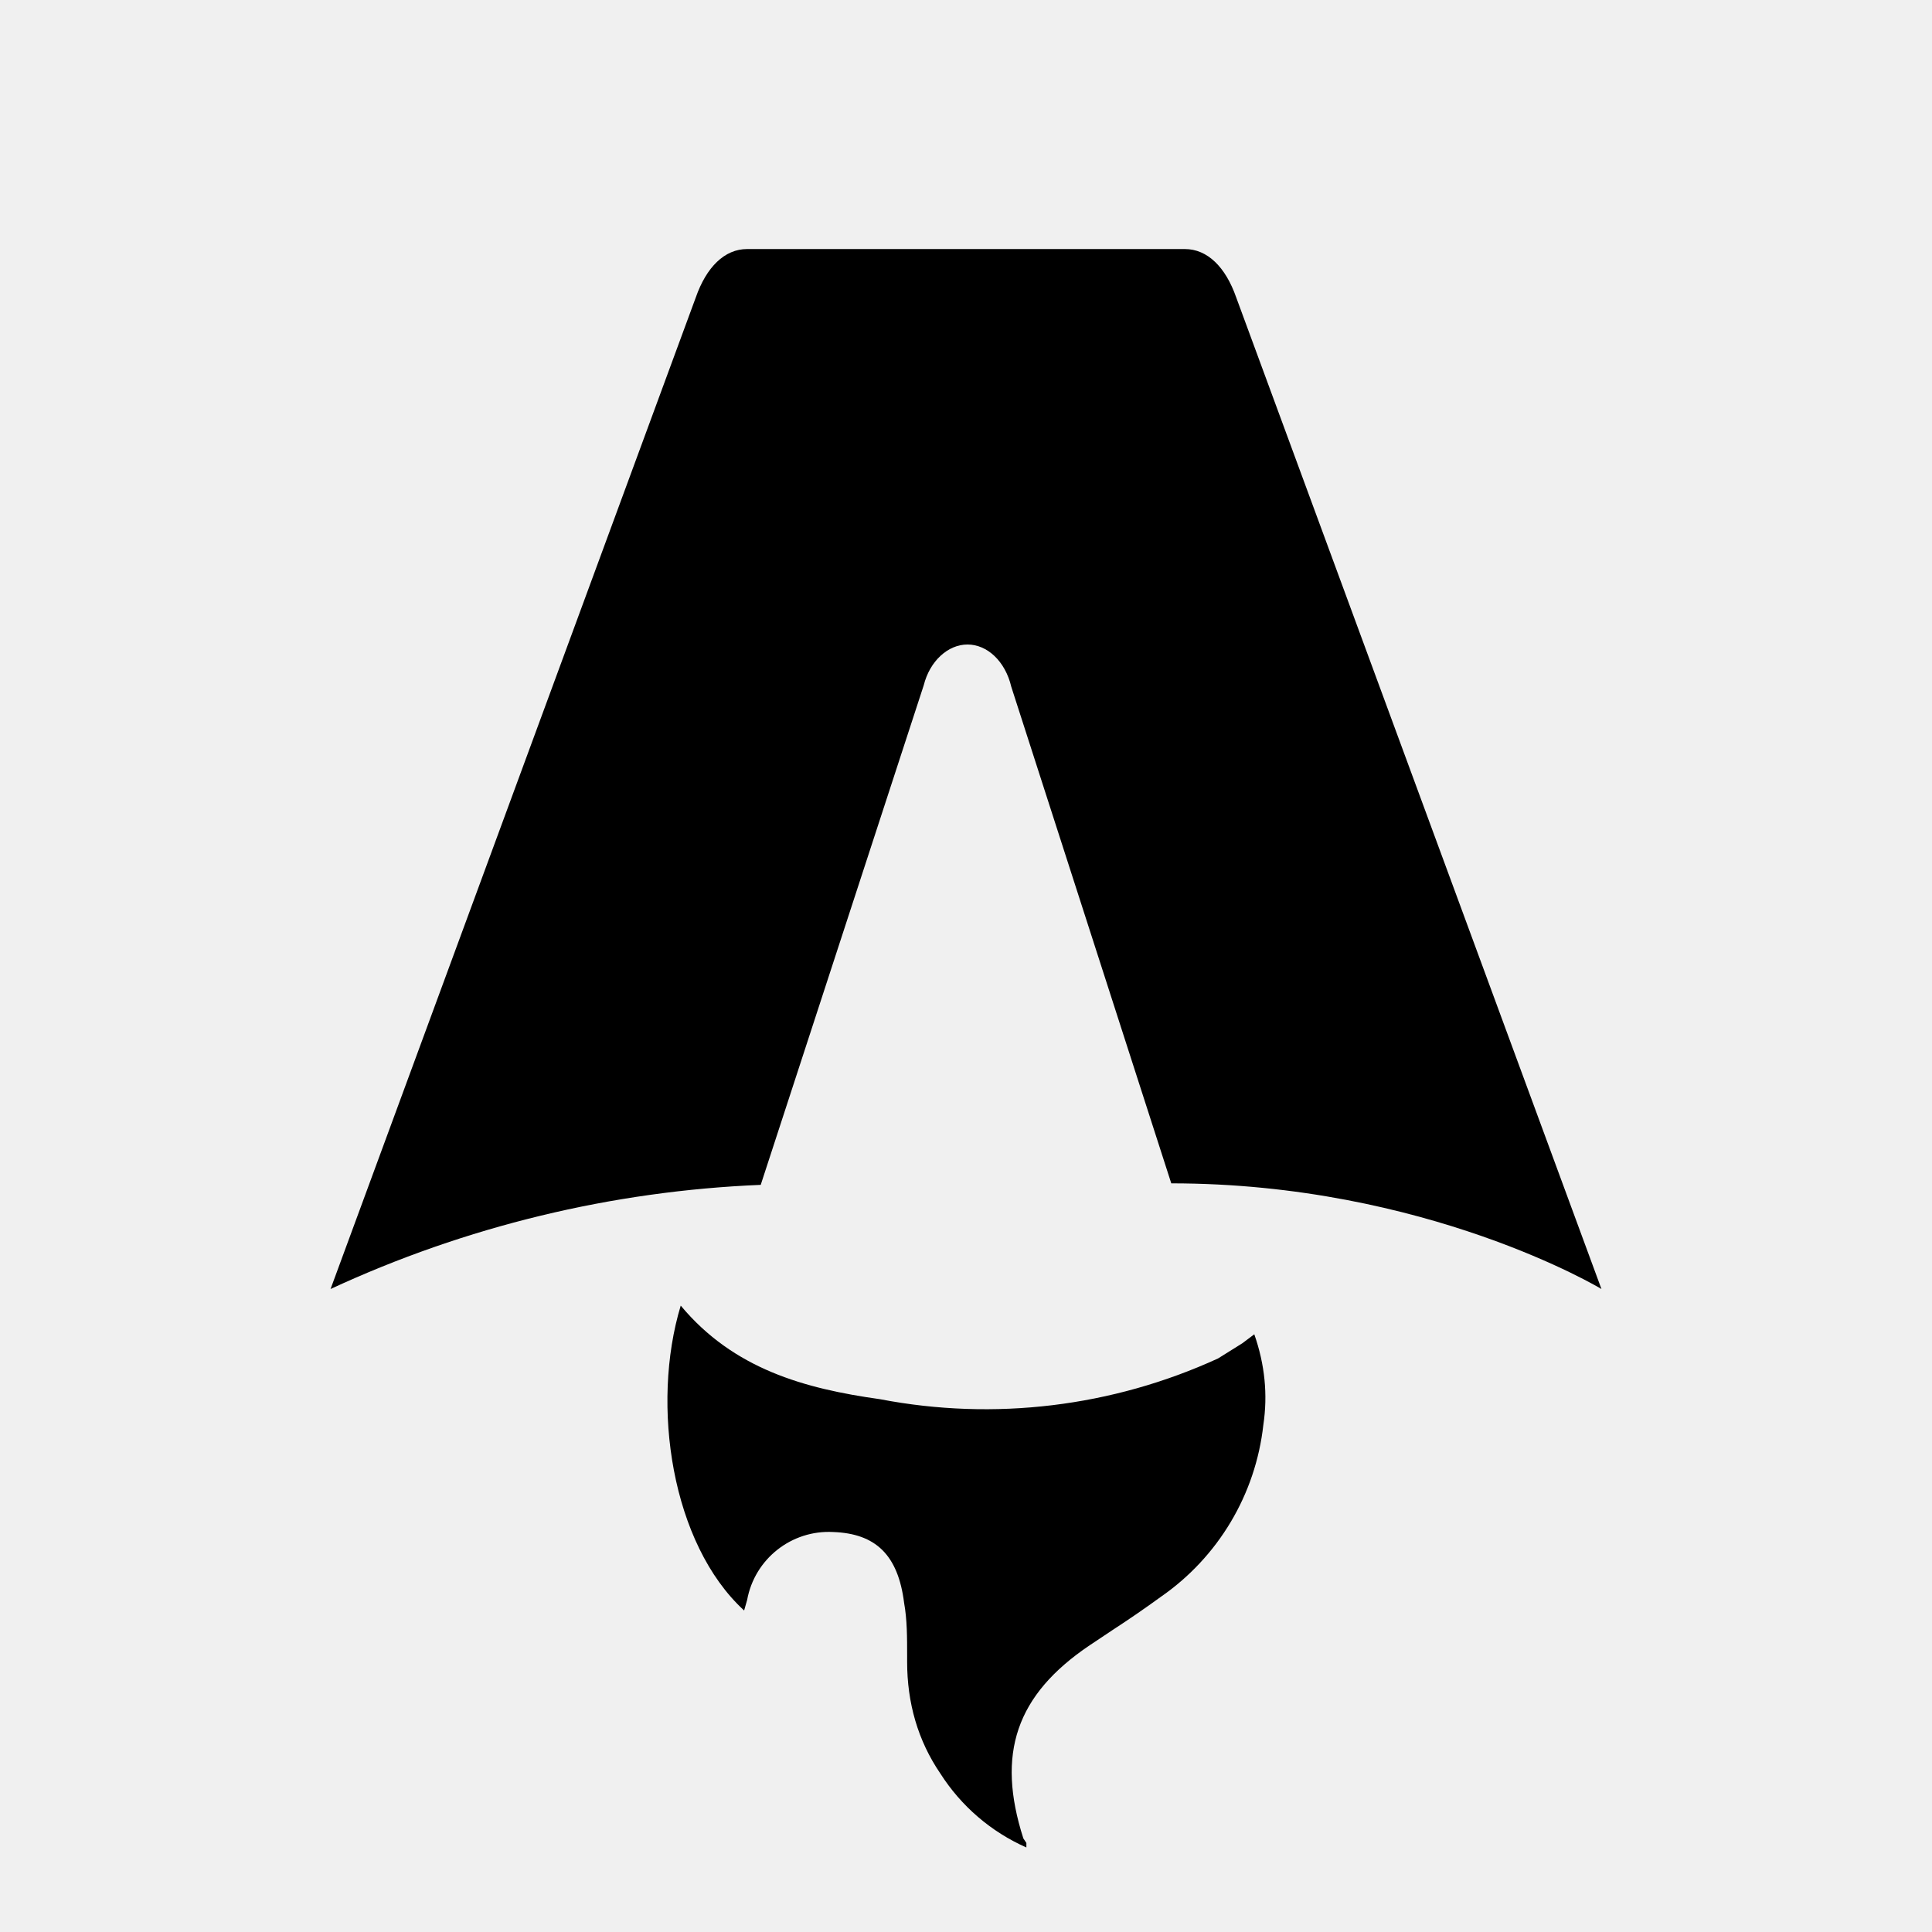
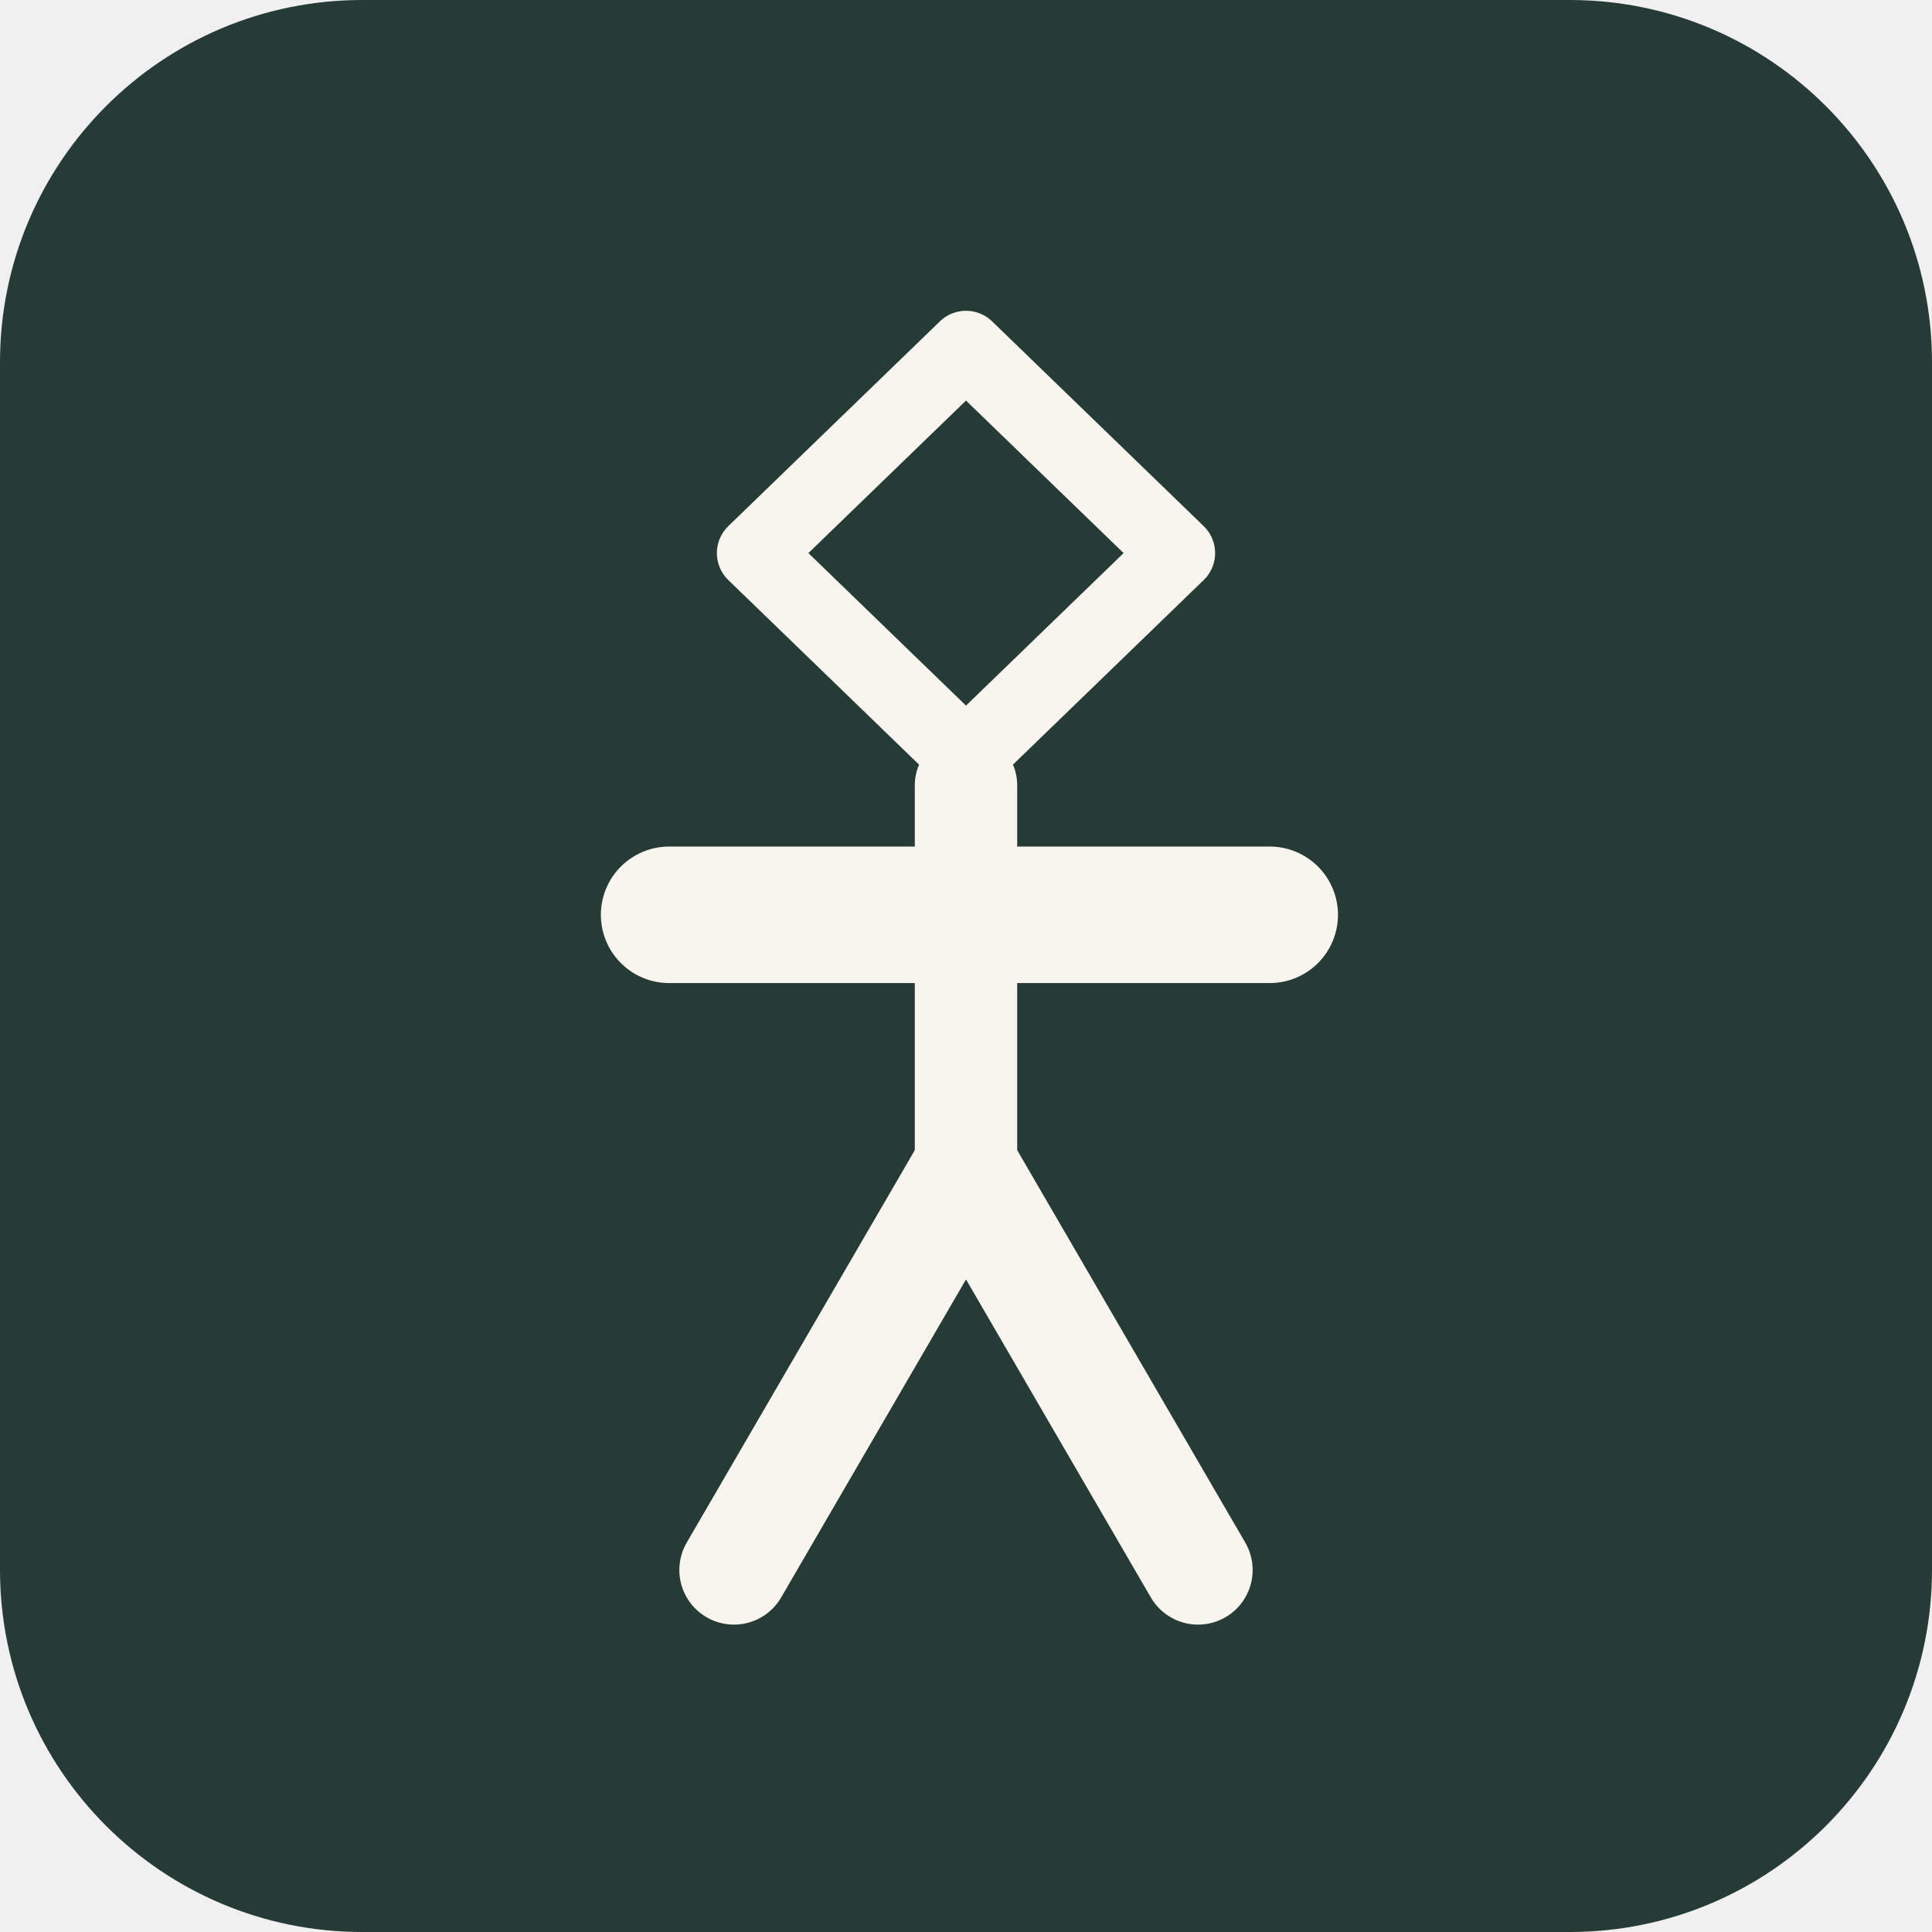
- <svg xmlns="http://www.w3.org/2000/svg" fill="none" viewBox="0 0 128 128">
-   <path d="M50.4 78.5a75.1 75.1 0 0 0-28.5 6.9l24.2-65.7c.7-2 1.9-3.2 3.4-3.2h29c1.5 0 2.7 1.2 3.4 3.2l24.2 65.7s-11.6-7-28.5-7L67 45.5c-.4-1.7-1.6-2.8-2.9-2.8-1.3 0-2.5 1.1-2.9 2.7L50.4 78.5Zm-1.1 28.2Zm-4.2-20.2c-2 6.6-.6 15.8 4.2 20.2a17.5 17.5 0 0 1 .2-.7 5.5 5.5 0 0 1 5.7-4.5c2.8.1 4.3 1.5 4.7 4.7.2 1.1.2 2.3.2 3.5v.4c0 2.7.7 5.2 2.2 7.4a13 13 0 0 0 5.7 4.9v-.3l-.2-.3c-1.8-5.6-.5-9.5 4.4-12.8l1.5-1a73 73 0 0 0 3.2-2.2 16 16 0 0 0 6.8-11.4c.3-2 .1-4-.6-6l-.8.6-1.6 1a37 37 0 0 1-22.4 2.7c-5-.7-9.7-2-13.2-6.2Z" />
-   <style>
-         path { fill: #000; }
-         @media (prefers-color-scheme: dark) {
-             path { fill: #FFF; }
-         }
-     </style>
+ <svg xmlns="http://www.w3.org/2000/svg" viewBox="0 0 64 64">
+   <rect width="64" height="64" rx="12" fill="#263B35" />
+   <svg x="19" y="8" width="26" height="48" viewBox="105 90 230 390" fill="none" stroke="#F8F5EF" stroke-linecap="round" stroke-linejoin="round">
+     <path d="M220 104 L282 164 L220 224 L158 164 Z" stroke-width="22" />
+     <path d="M220 232 V352" stroke-width="30" />
+     <path d="M133 270 H309" stroke-width="40" />
+     <path d="M220 345 L152 462 M220 345 L288 462" stroke-width="32" />
+   </svg>
</svg>
